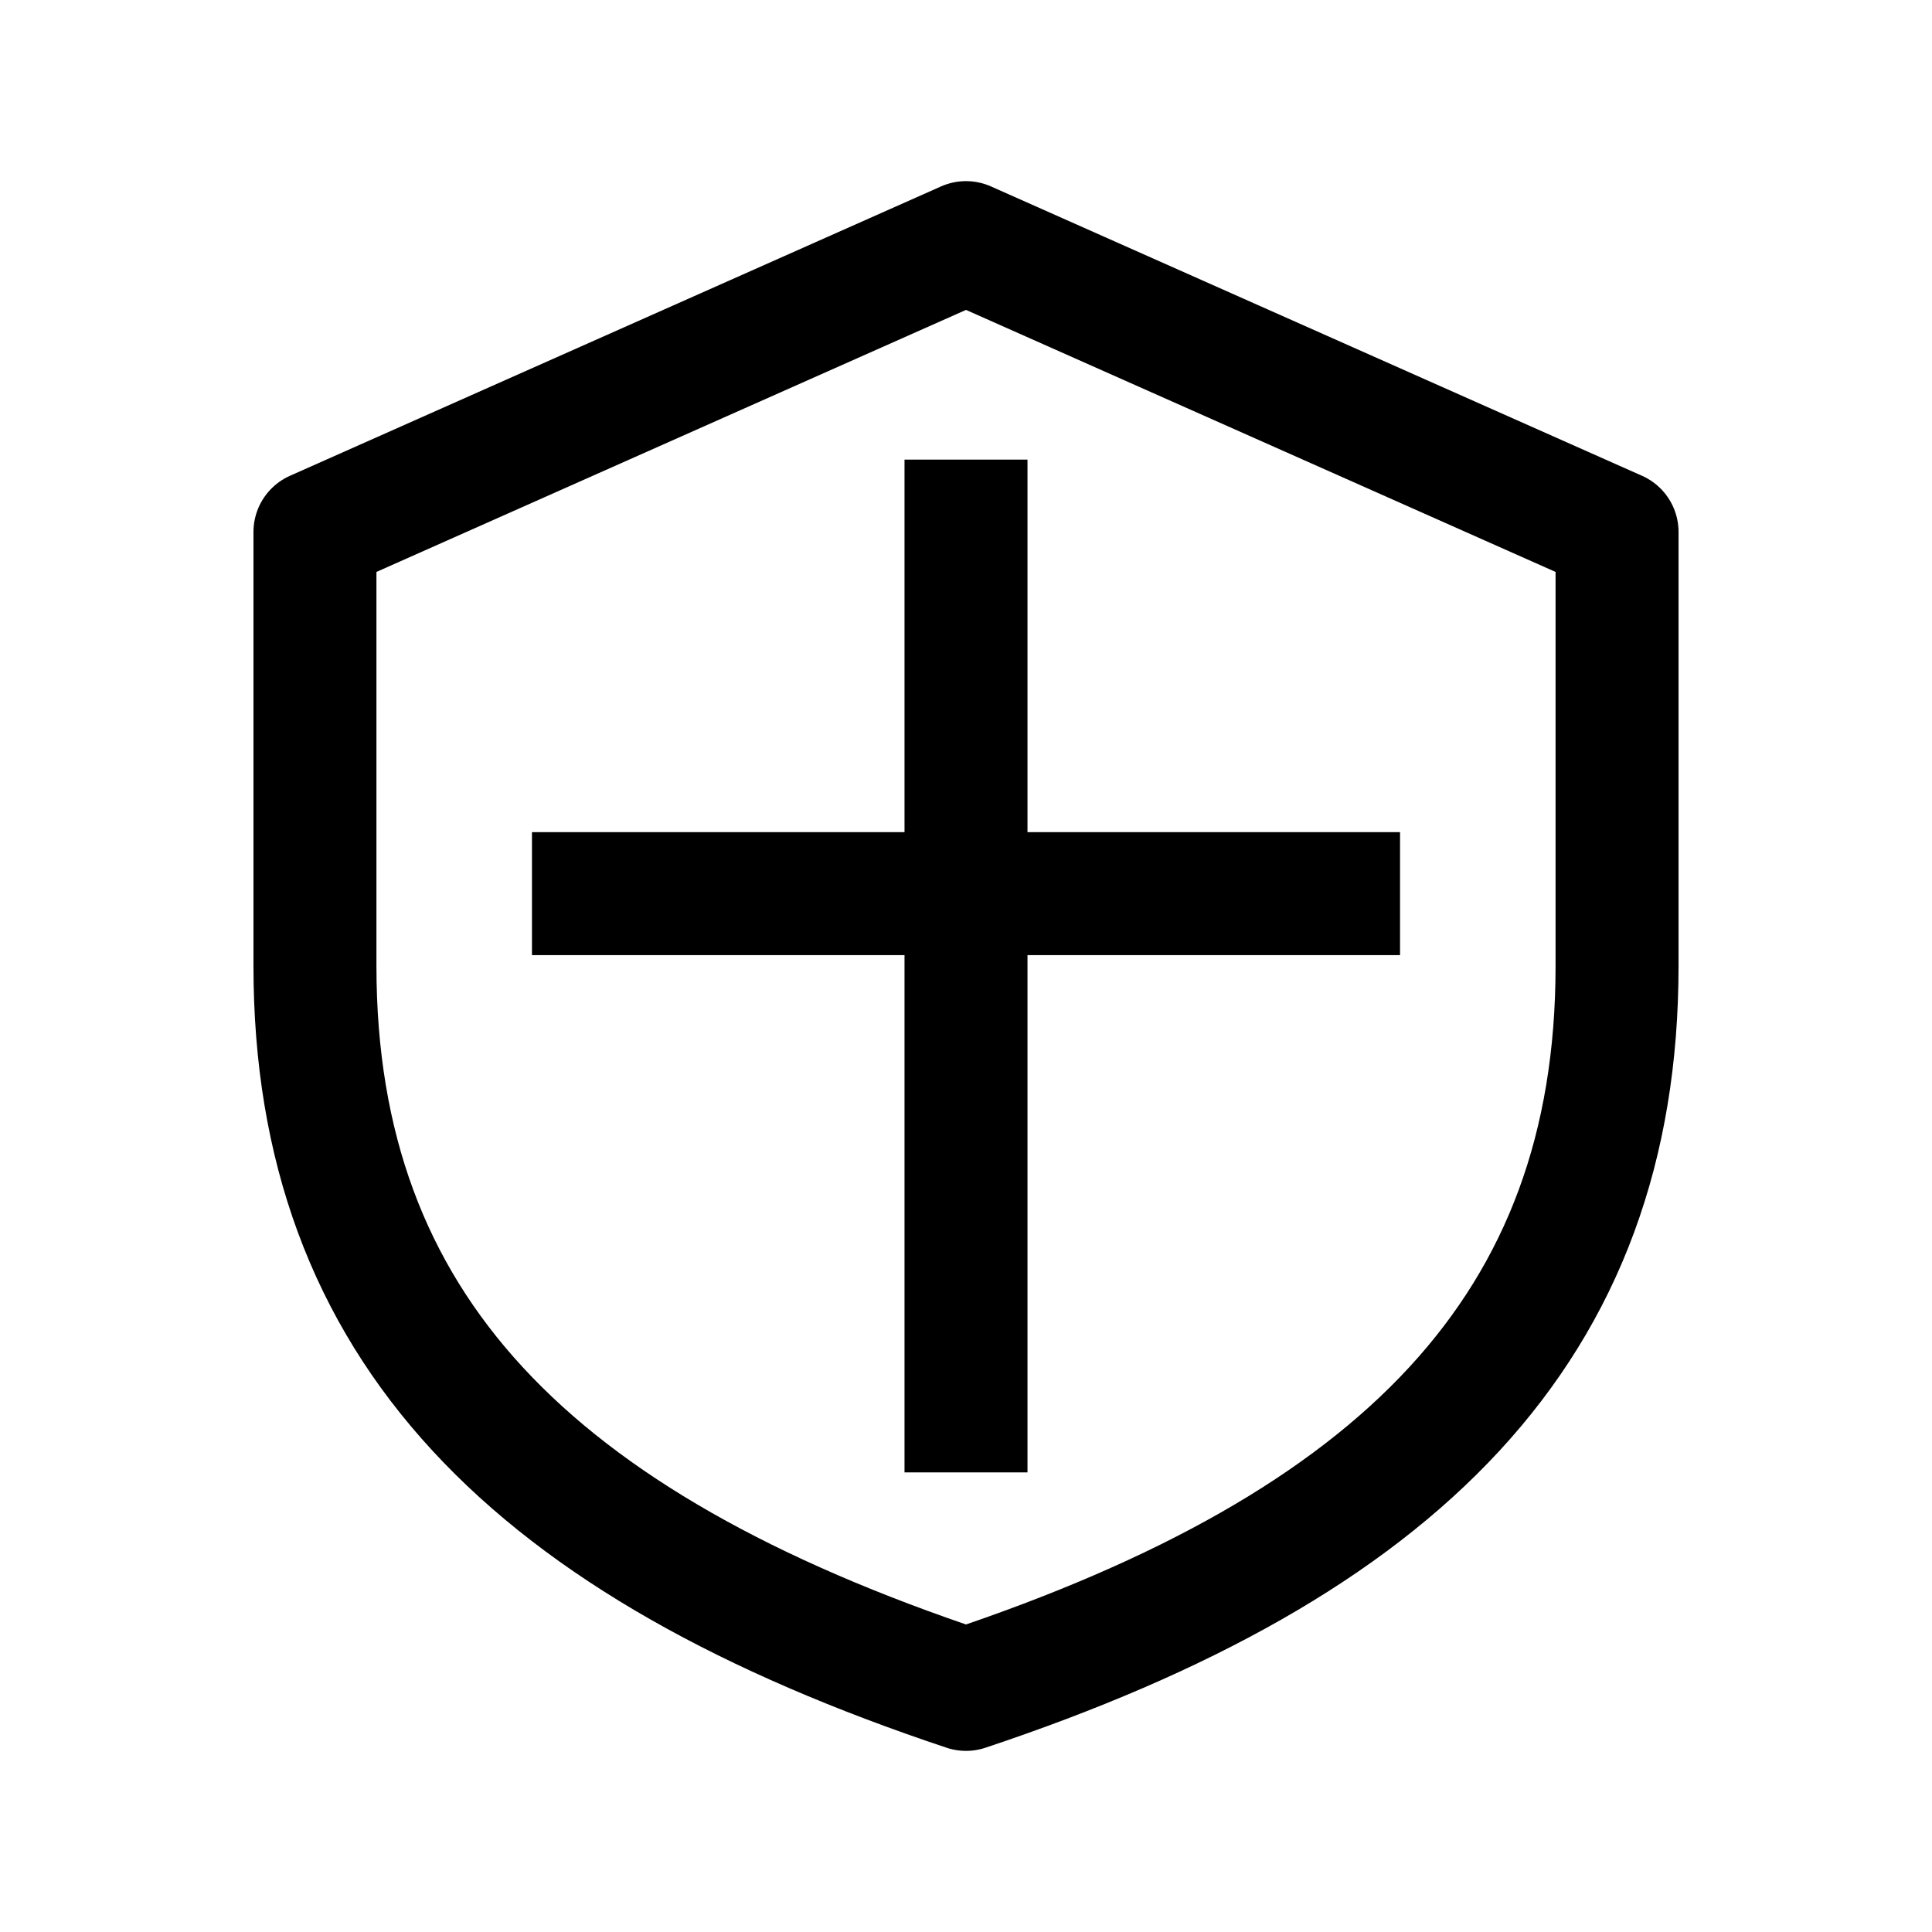
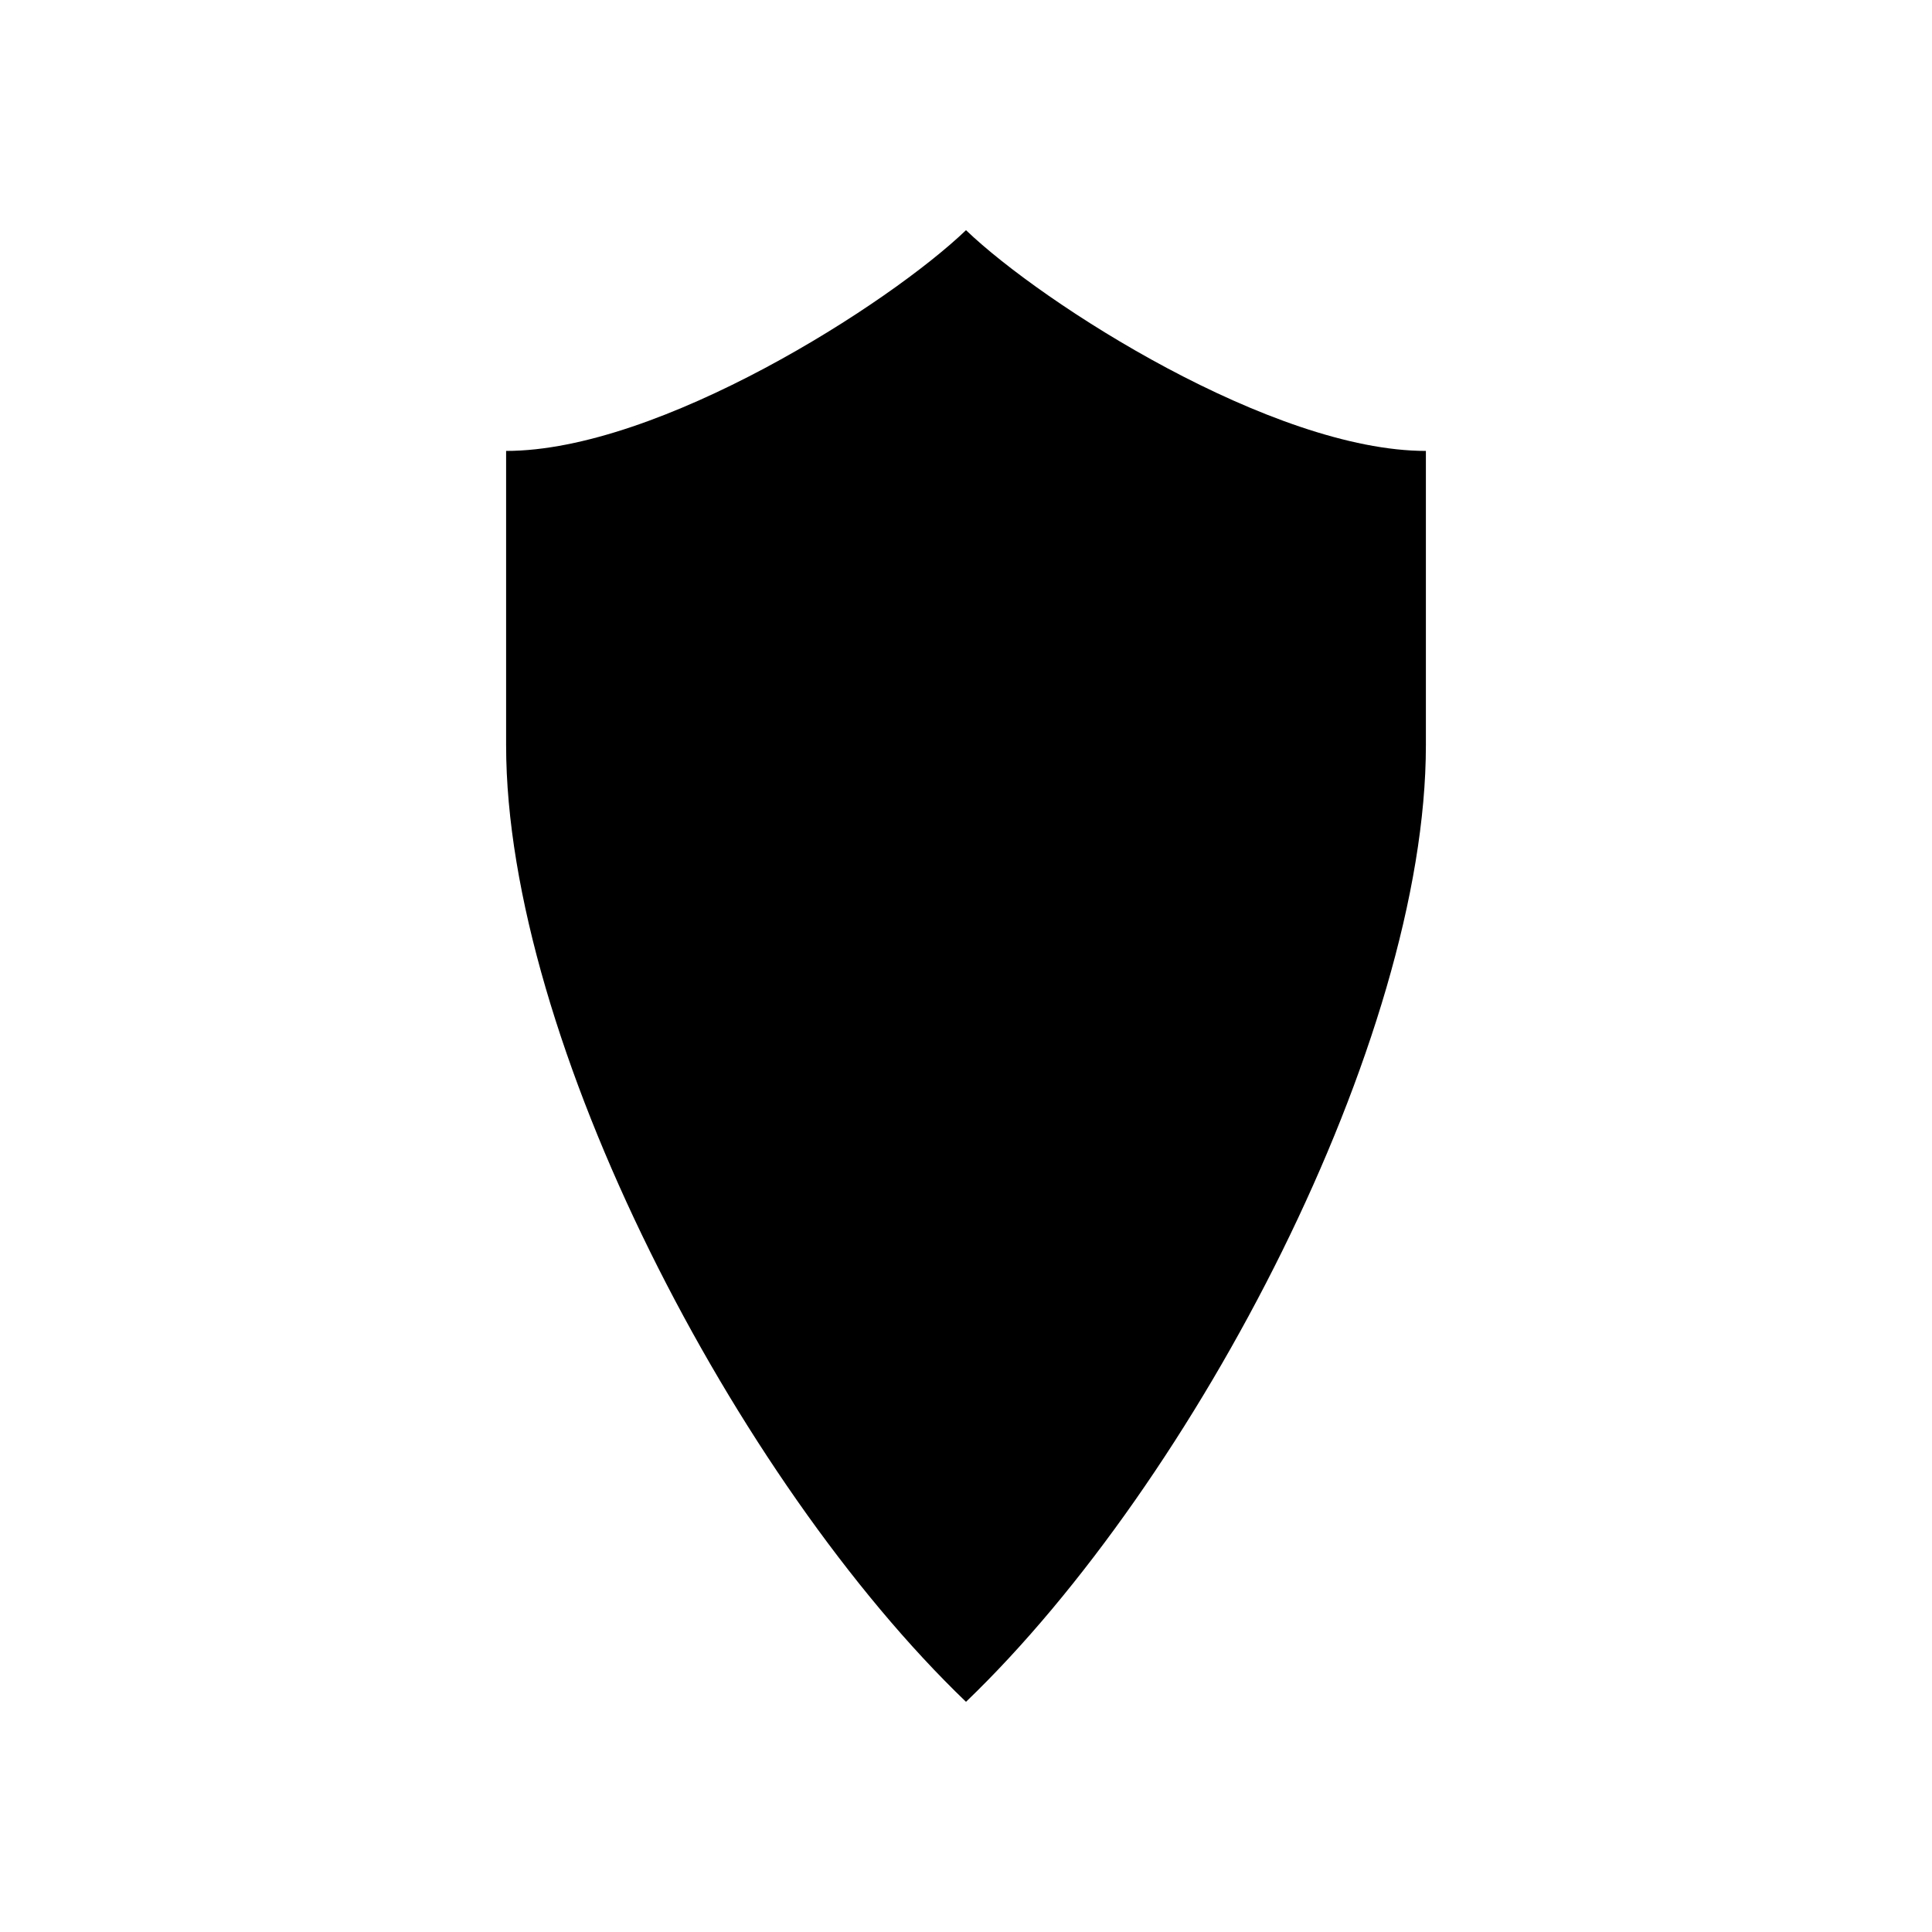
<svg xmlns="http://www.w3.org/2000/svg" id="equipo-escudo" viewBox="0 0 24 24" width="24" height="24">
-   <g transform="translate(1.21659 1.21659) scale(0.89862)">
-     <path d="m12 2 9 4v6c0 5-3 8-9 10-6-2-9-5-9-10V6l9-4Zm0 3v14m-6-8h12" fill="none" stroke="currentColor" stroke-width="1.7" stroke-linejoin="round" />
+   <g transform="translate(2.25 2.25) scale(0.03808594)">
+     <path fill="#000" d="M256 16c25 24 100 72 150 72v96c0 96-75 240-150 312-75-72-150-216-150-312V88c50 0 125-48 150-72z" />
  </g>
</svg>
